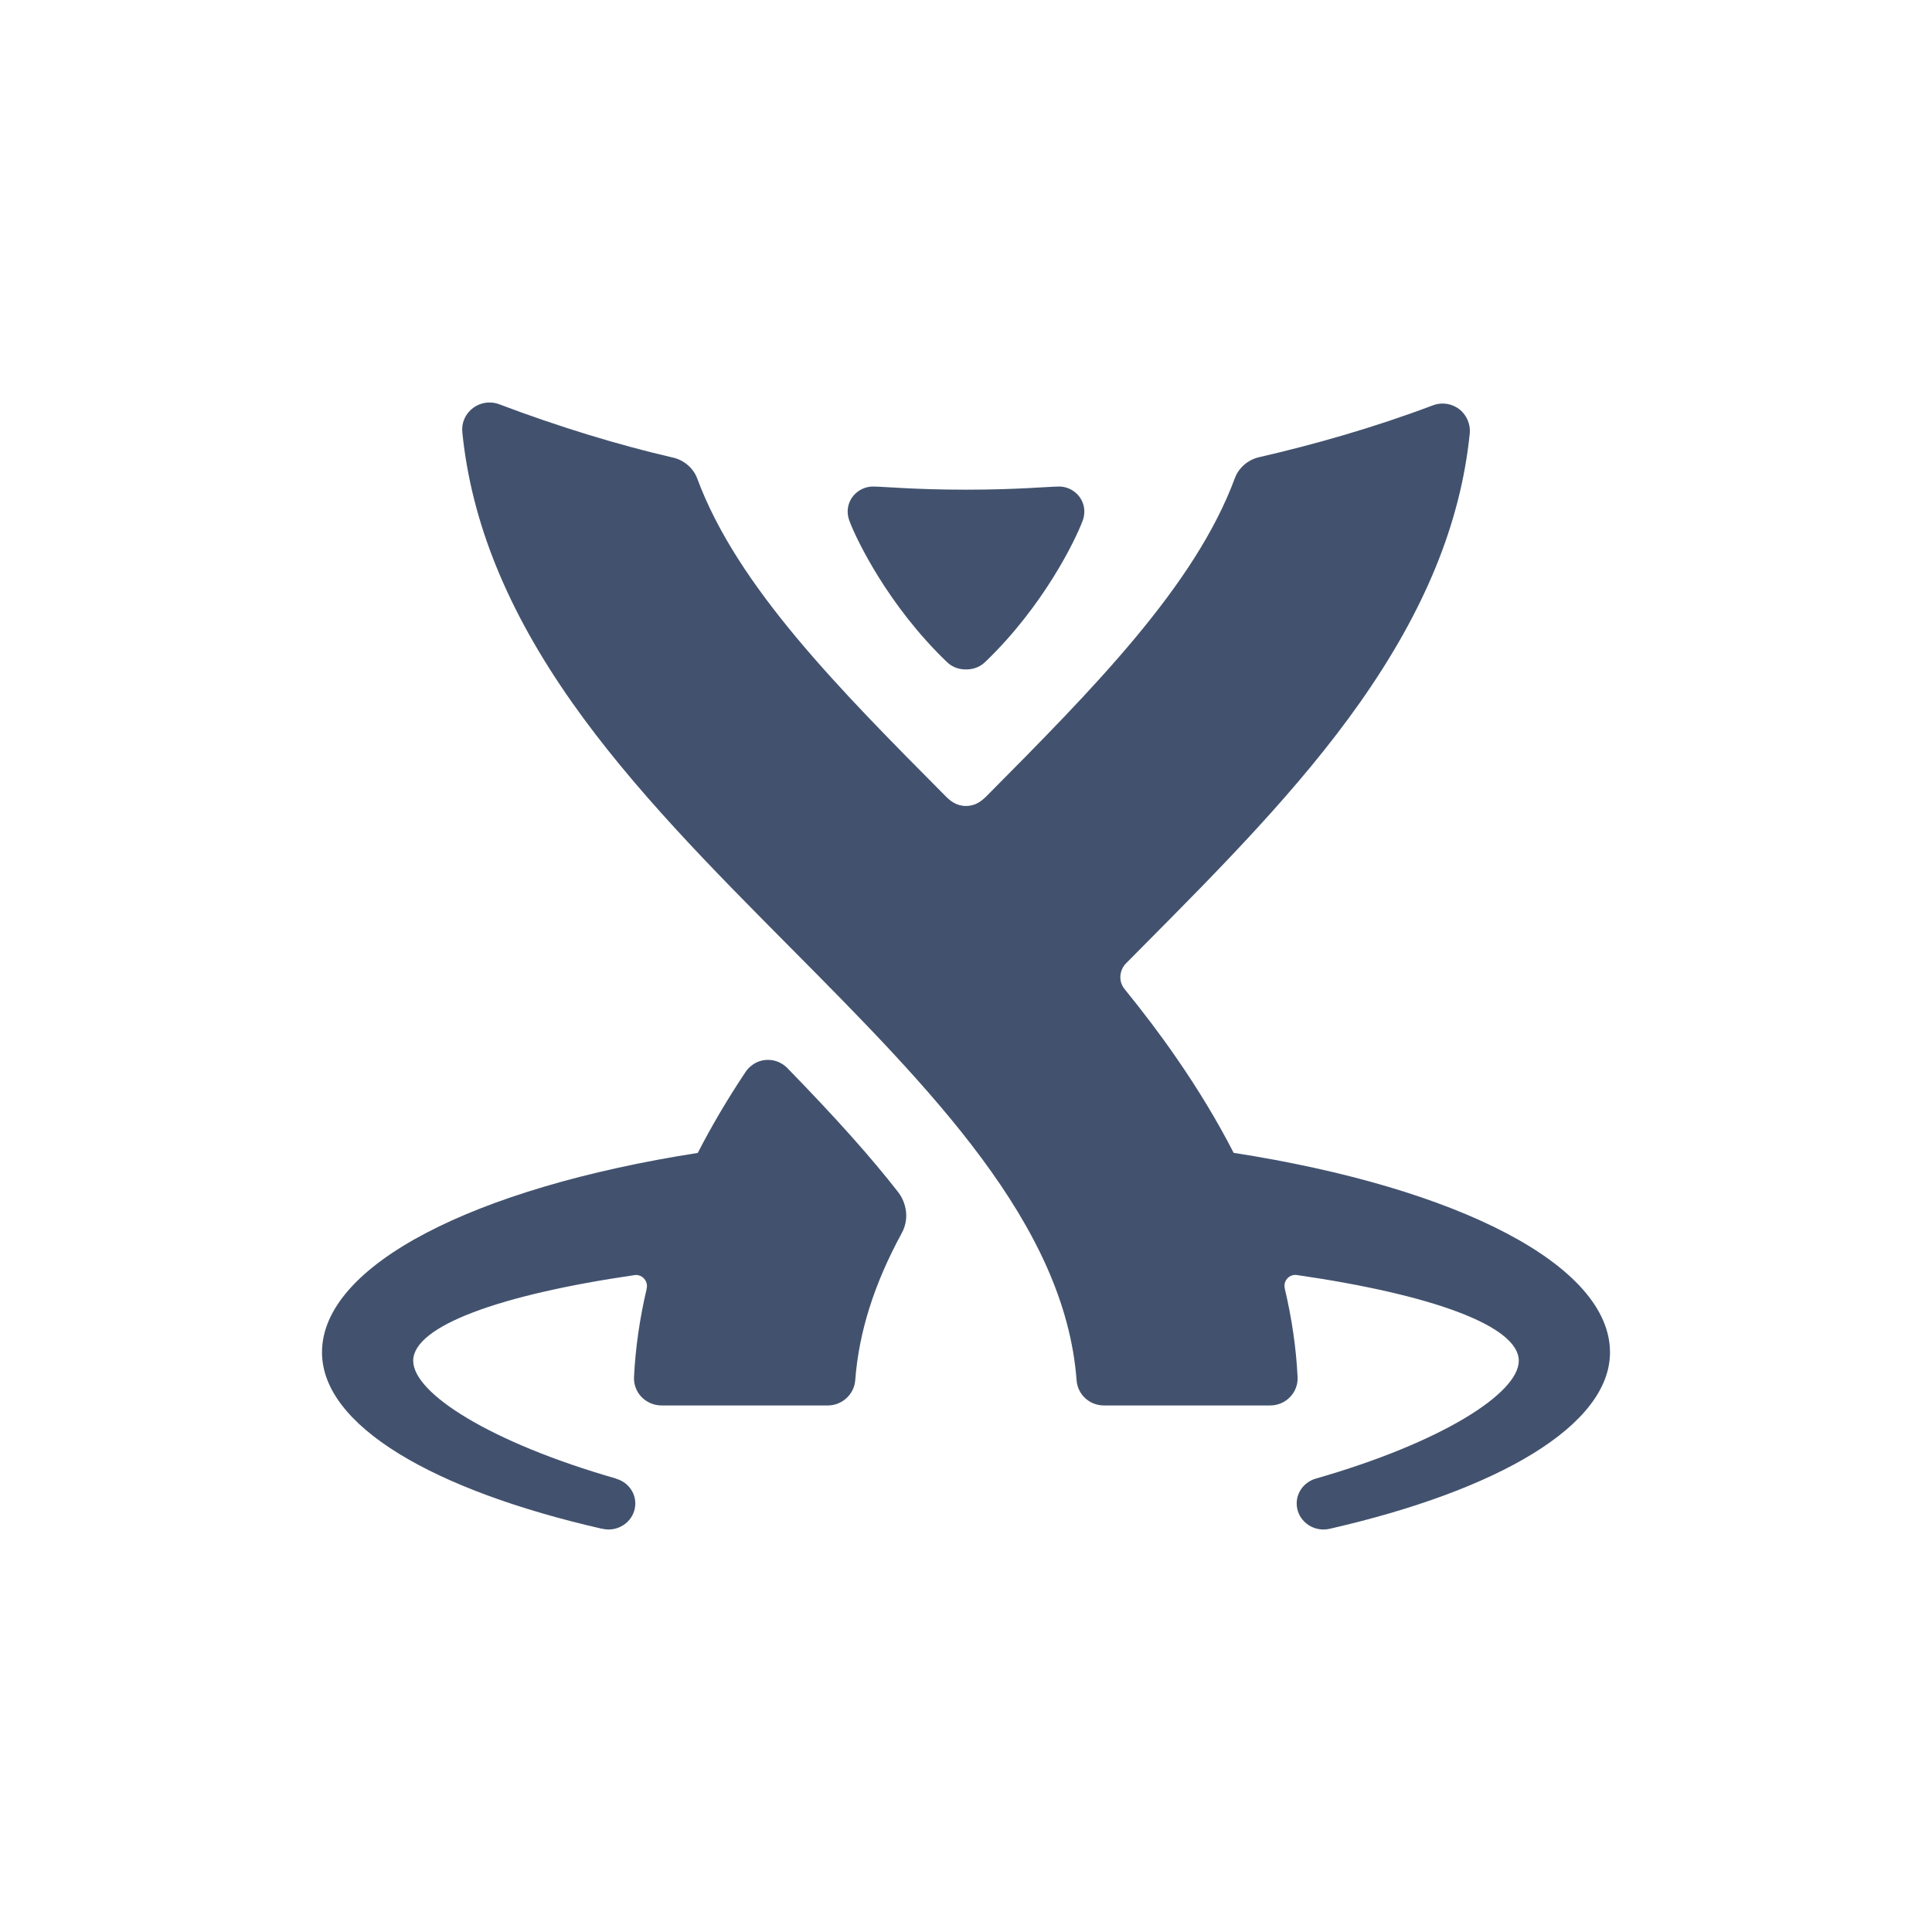
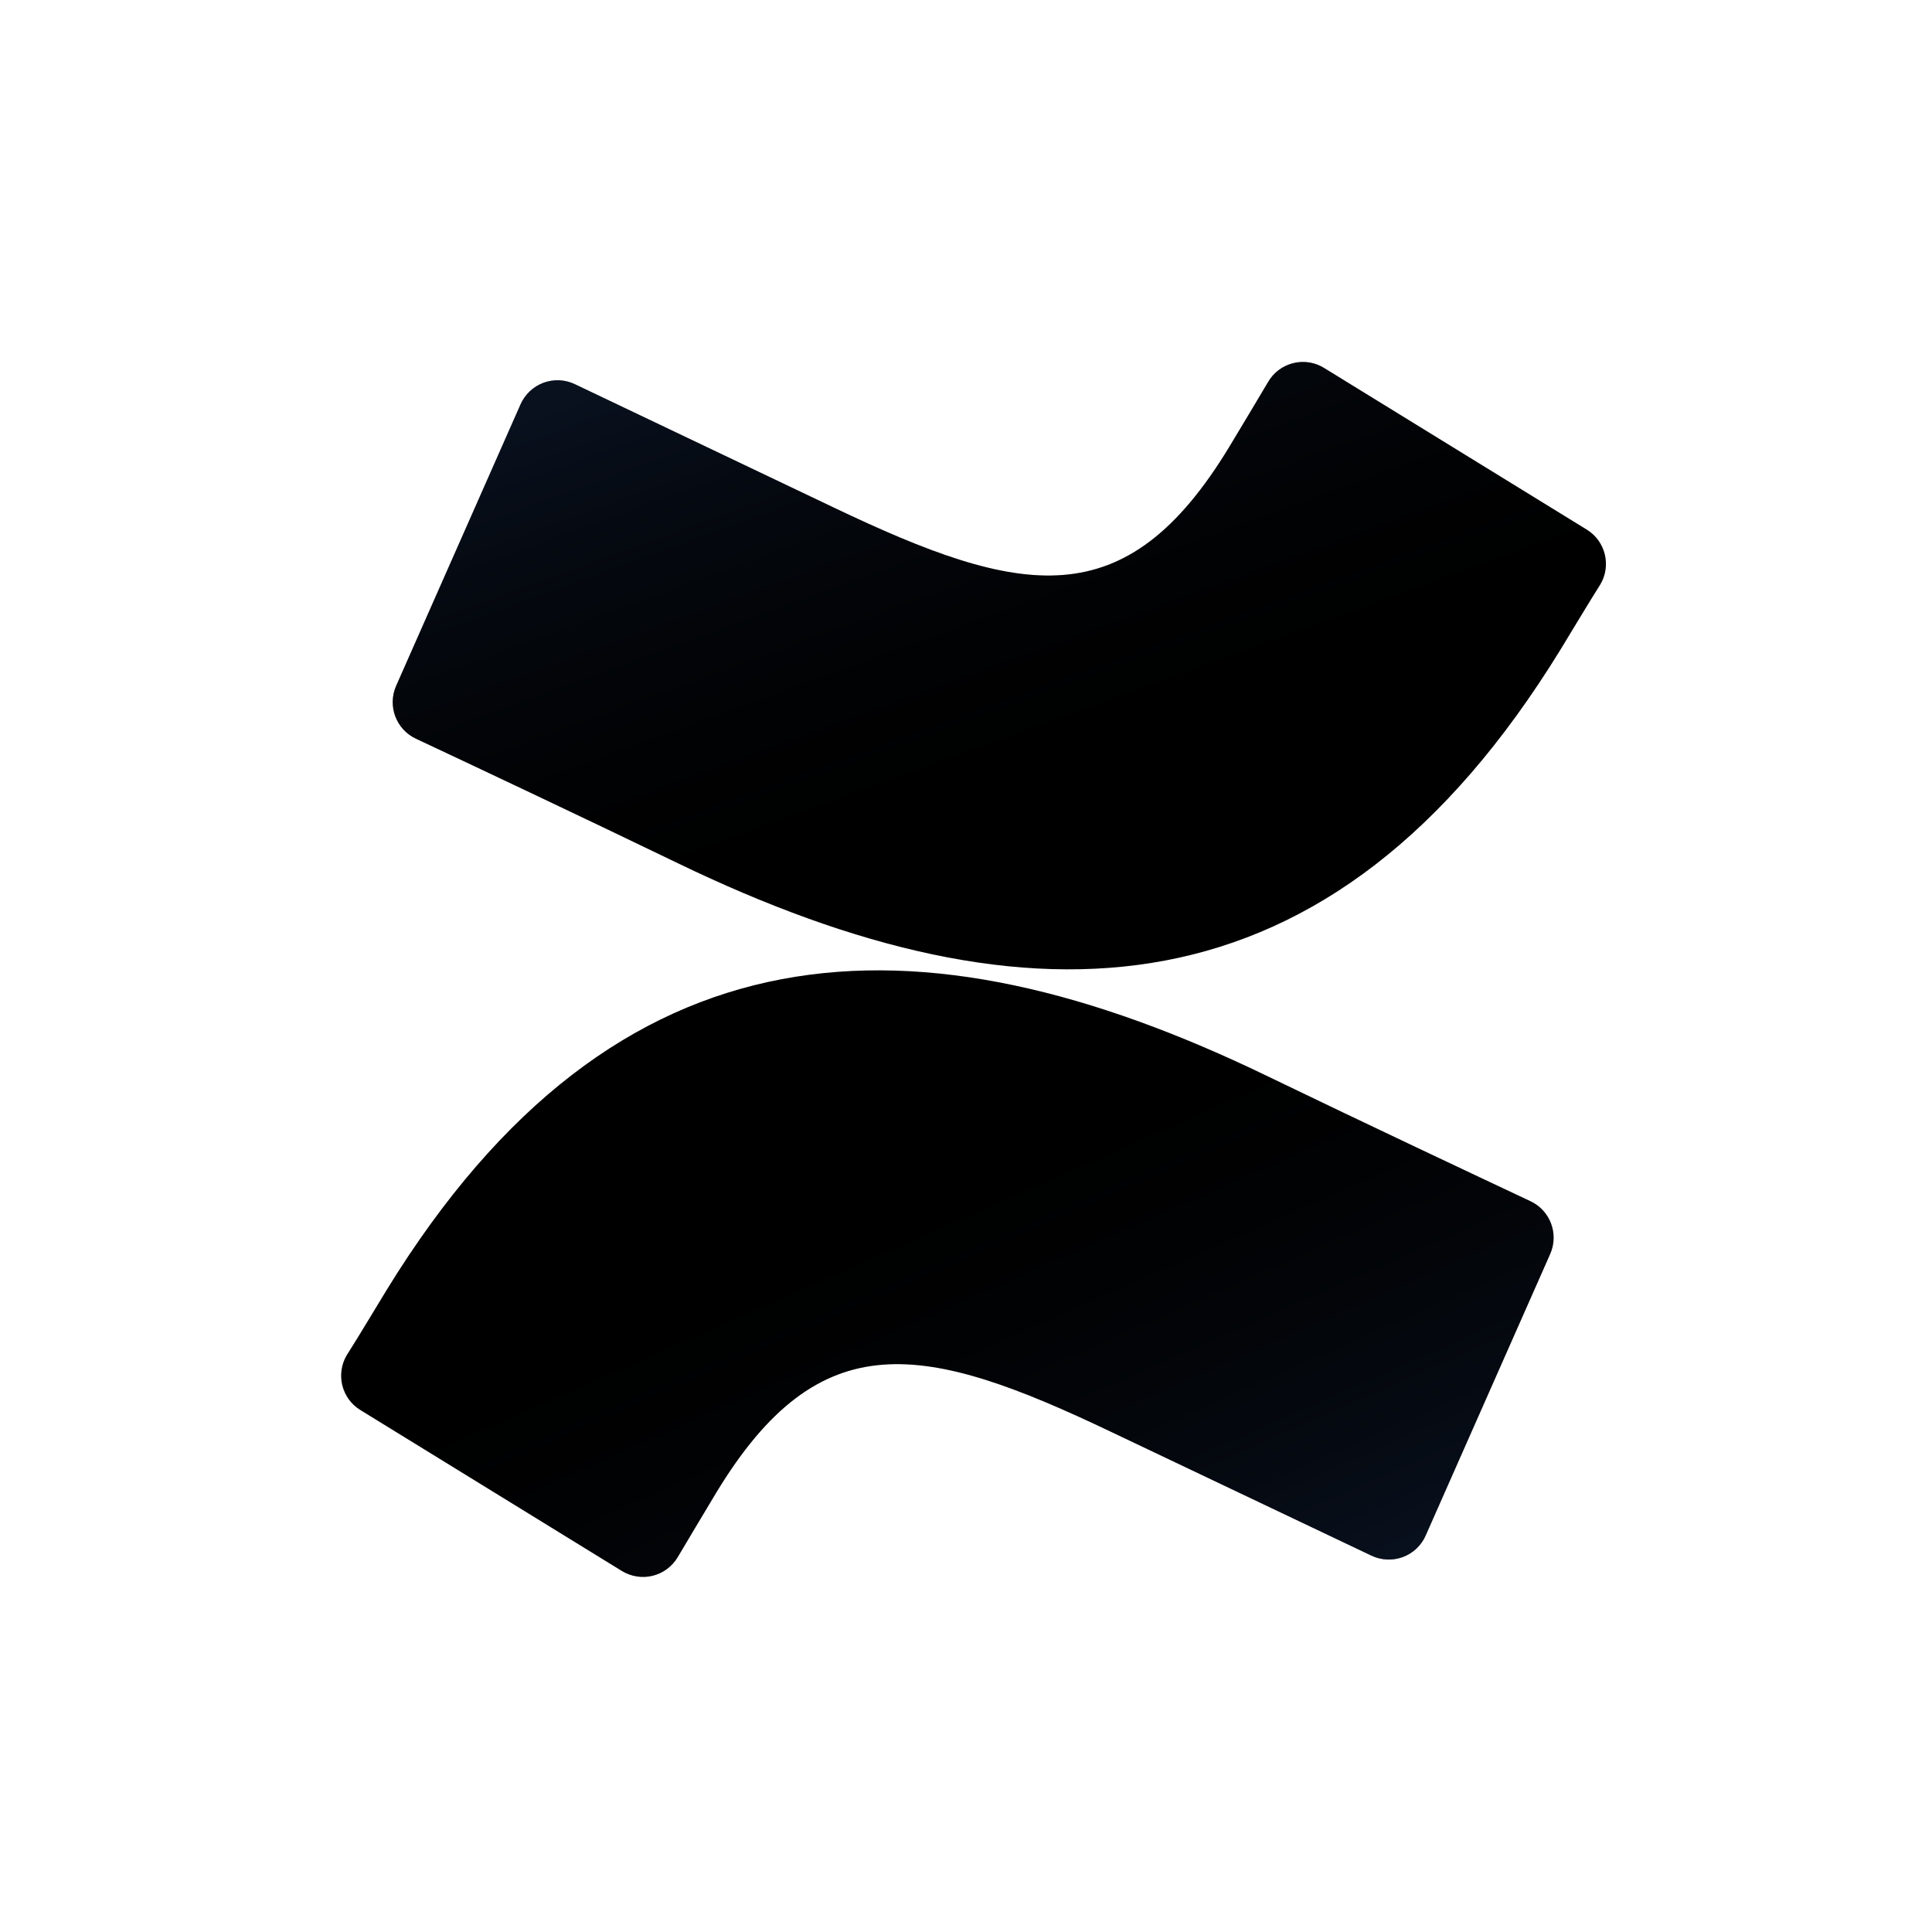
<svg xmlns="http://www.w3.org/2000/svg" width="24px" height="24px" viewBox="0 0 24 24" version="1.1">
-   <defs />
-   <g id="Global" stroke="none" stroke-width="1" fill="none" fill-rule="evenodd">
-     <g id="icons/confluence" fill="#42526E">
-       <path d="M9.782,13.269 C10.402,13.907 10.818,14.374 11.159,14.811 C11.227,14.898 11.319,15.103 11.201,15.32 C10.858,15.95 10.669,16.549 10.624,17.146 C10.611,17.321 10.461,17.459 10.284,17.459 L8.217,17.459 C8.124,17.459 8.034,17.42 7.969,17.354 C7.905,17.287 7.871,17.196 7.876,17.105 C7.894,16.741 7.947,16.377 8.033,16.011 L8.032,16.009 C8.035,15.998 8.037,15.987 8.037,15.976 C8.037,15.901 7.977,15.838 7.9,15.838 C7.894,15.838 7.888,15.839 7.882,15.84 C6.199,16.085 5.135,16.474 5.133,16.903 L5.133,16.904 C5.133,17.308 6.092,17.919 7.652,18.367 L7.653,18.369 C7.791,18.408 7.892,18.53 7.892,18.677 C7.892,18.855 7.743,19 7.559,19 C7.533,19 7.507,18.996 7.482,18.991 C7.482,18.991 7.48,18.991 7.479,18.991 C5.38,18.512 4,17.709 4,16.799 C4,15.721 5.875,14.758 8.668,14.322 C8.838,13.991 9.035,13.656 9.261,13.317 C9.295,13.265 9.387,13.166 9.541,13.166 C9.655,13.166 9.74,13.225 9.782,13.269 Z M15.325,14.321 C18.122,14.756 20,15.72 20,16.799 C20,17.708 18.611,18.513 16.515,18.992 C16.491,18.997 16.466,19 16.441,19 C16.257,19 16.108,18.855 16.108,18.677 C16.108,18.53 16.209,18.406 16.348,18.367 L16.348,18.367 C17.908,17.919 18.867,17.308 18.867,16.904 L18.867,16.903 C18.865,16.473 17.798,16.083 16.111,15.839 L16.111,15.839 C16.104,15.838 16.098,15.837 16.092,15.837 C16.015,15.837 15.956,15.899 15.956,15.973 C15.956,15.985 15.958,15.995 15.961,16.006 L15.96,16.007 C16.047,16.375 16.101,16.74 16.119,17.106 C16.124,17.198 16.09,17.288 16.026,17.354 C15.962,17.421 15.873,17.459 15.78,17.459 L13.713,17.459 C13.534,17.459 13.387,17.323 13.374,17.148 C13.228,15.206 11.566,13.531 9.807,11.759 C8.852,10.797 7.864,9.802 7.107,8.727 C6.301,7.583 5.855,6.485 5.743,5.369 C5.731,5.253 5.781,5.14 5.875,5.069 C5.935,5.024 6.007,5 6.081,5 C6.122,5 6.163,5.007 6.202,5.022 C6.936,5.3 7.682,5.528 8.363,5.685 C8.501,5.717 8.614,5.819 8.66,5.941 C9.156,7.283 10.422,8.557 11.751,9.895 C11.805,9.948 11.879,10.012 12,10.012 C12.122,10.012 12.197,9.946 12.25,9.895 C13.578,8.557 14.845,7.279 15.341,5.937 C15.387,5.814 15.499,5.713 15.638,5.68 C16.319,5.524 17.064,5.313 17.798,5.036 C17.838,5.021 17.879,5.013 17.92,5.013 C17.993,5.013 18.066,5.037 18.126,5.082 C18.218,5.151 18.269,5.27 18.258,5.383 C18.145,6.498 17.699,7.583 16.894,8.727 C16.137,9.802 15.149,10.797 14.194,11.759 C14.125,11.829 14.056,11.898 13.987,11.968 C13.918,12.037 13.88,12.176 13.971,12.288 C14.194,12.563 14.408,12.843 14.607,13.132 C14.886,13.534 15.124,13.93 15.325,14.321 Z M11.762,8.223 C11.033,7.523 10.641,6.706 10.555,6.479 C10.543,6.446 10.53,6.408 10.53,6.355 C10.53,6.174 10.683,6.044 10.843,6.044 C10.975,6.044 11.351,6.083 11.998,6.083 L12.002,6.083 C12.65,6.083 13.026,6.044 13.158,6.044 C13.318,6.044 13.47,6.174 13.47,6.355 C13.47,6.408 13.458,6.446 13.445,6.479 C13.359,6.706 12.968,7.523 12.239,8.223 C12.157,8.302 12.064,8.316 12,8.316 L12,8.316 C11.936,8.316 11.843,8.302 11.762,8.223 Z" id="Fill-14" />
+   <defs>
+     <linearGradient x1="87.389%" y1="99.249%" x2="33.859%" y2="37.768%" id="linearGradient-1">
+       <stop stop-color="#172B4D" offset="0%" stop-opacity="0.4" />
+       <stop stop-color="currentColor" offset="100%" stop-opacity="0" />
+     </linearGradient>
+     <linearGradient x1="14.184%" y1="5.8%" x2="61.142%" y2="70.966%" id="linearGradient-2">
+       <stop stop-color="#172B4D" offset="0%" stop-opacity="0.4" />
+       <stop stop-color="currentColor" offset="100%" stop-opacity="0" />
+     </linearGradient>
+   </defs>
+   <g id="24px-(small-/-icon)" stroke="none" stroke-width="1" fill="none" fill-rule="evenodd">
+     <g id="Bitbucket-neutral---small" fill-rule="nonzero">
+       <g id="Confluence-icon-neutral" transform="translate(4, 4.25)">
+         <path d="M0.807,11.768 C0.645,12.033 0.463,12.34 0.307,12.585 C0.169,12.819 0.243,13.122 0.475,13.265 L3.725,15.265 C3.839,15.335 3.977,15.357 4.107,15.325 C4.237,15.293 4.349,15.21 4.418,15.095 C4.548,14.877 4.715,14.595 4.897,14.293 C6.185,12.168 7.48,12.428 9.815,13.543 L13.037,15.075 C13.16,15.133 13.3,15.139 13.427,15.092 C13.553,15.045 13.656,14.949 13.71,14.825 L15.258,11.325 C15.367,11.075 15.256,10.784 15.008,10.67 C14.328,10.35 12.975,9.713 11.758,9.125 C7.378,7 3.655,7.14 0.807,11.768 Z" fill="currentColor" />
+         <path d="M15.38,3.828 C15.543,3.562 15.725,3.255 15.88,3.01 C16.019,2.776 15.944,2.473 15.713,2.33 L12.463,0.33 C12.347,0.253 12.204,0.227 12.069,0.26 C11.934,0.292 11.818,0.379 11.75,0.5 C11.62,0.718 11.453,1 11.27,1.302 C9.982,3.428 8.688,3.167 6.353,2.053 L3.14,0.522 C3.018,0.464 2.878,0.458 2.751,0.505 C2.624,0.552 2.522,0.649 2.467,0.772 L0.92,4.272 C0.811,4.522 0.922,4.814 1.17,4.928 C1.85,5.247 3.203,5.885 4.42,6.473 C8.81,8.595 12.533,8.455 15.38,3.828 Z" fill="currentColor" />
+         <path d="M0.807,11.768 C0.645,12.033 0.463,12.34 0.307,12.585 C0.169,12.819 0.243,13.122 0.475,13.265 L3.725,15.265 C3.839,15.335 3.977,15.357 4.107,15.325 C4.237,15.293 4.349,15.21 4.418,15.095 C4.548,14.877 4.715,14.595 4.897,14.293 C6.185,12.168 7.48,12.428 9.815,13.543 L13.037,15.075 C13.16,15.133 13.3,15.139 13.427,15.092 C13.553,15.045 13.656,14.949 13.71,14.825 L15.258,11.325 C15.367,11.075 15.256,10.784 15.008,10.67 C14.328,10.35 12.975,9.713 11.758,9.125 C7.378,7 3.655,7.14 0.807,11.768 Z" fill="url(#linearGradient-1)" />
+         <path d="M15.38,3.828 C15.543,3.562 15.725,3.255 15.88,3.01 C16.019,2.776 15.944,2.473 15.713,2.33 L12.463,0.33 C12.347,0.253 12.204,0.227 12.069,0.26 C11.934,0.292 11.818,0.379 11.75,0.5 C11.62,0.718 11.453,1 11.27,1.302 C9.982,3.428 8.688,3.167 6.353,2.053 L3.14,0.522 C3.018,0.464 2.878,0.458 2.751,0.505 C2.624,0.552 2.522,0.649 2.467,0.772 L0.92,4.272 C0.811,4.522 0.922,4.814 1.17,4.928 C1.85,5.247 3.203,5.885 4.42,6.473 C8.81,8.595 12.533,8.455 15.38,3.828 Z" fill="url(#linearGradient-2)" />
+       </g>
    </g>
  </g>
</svg>
